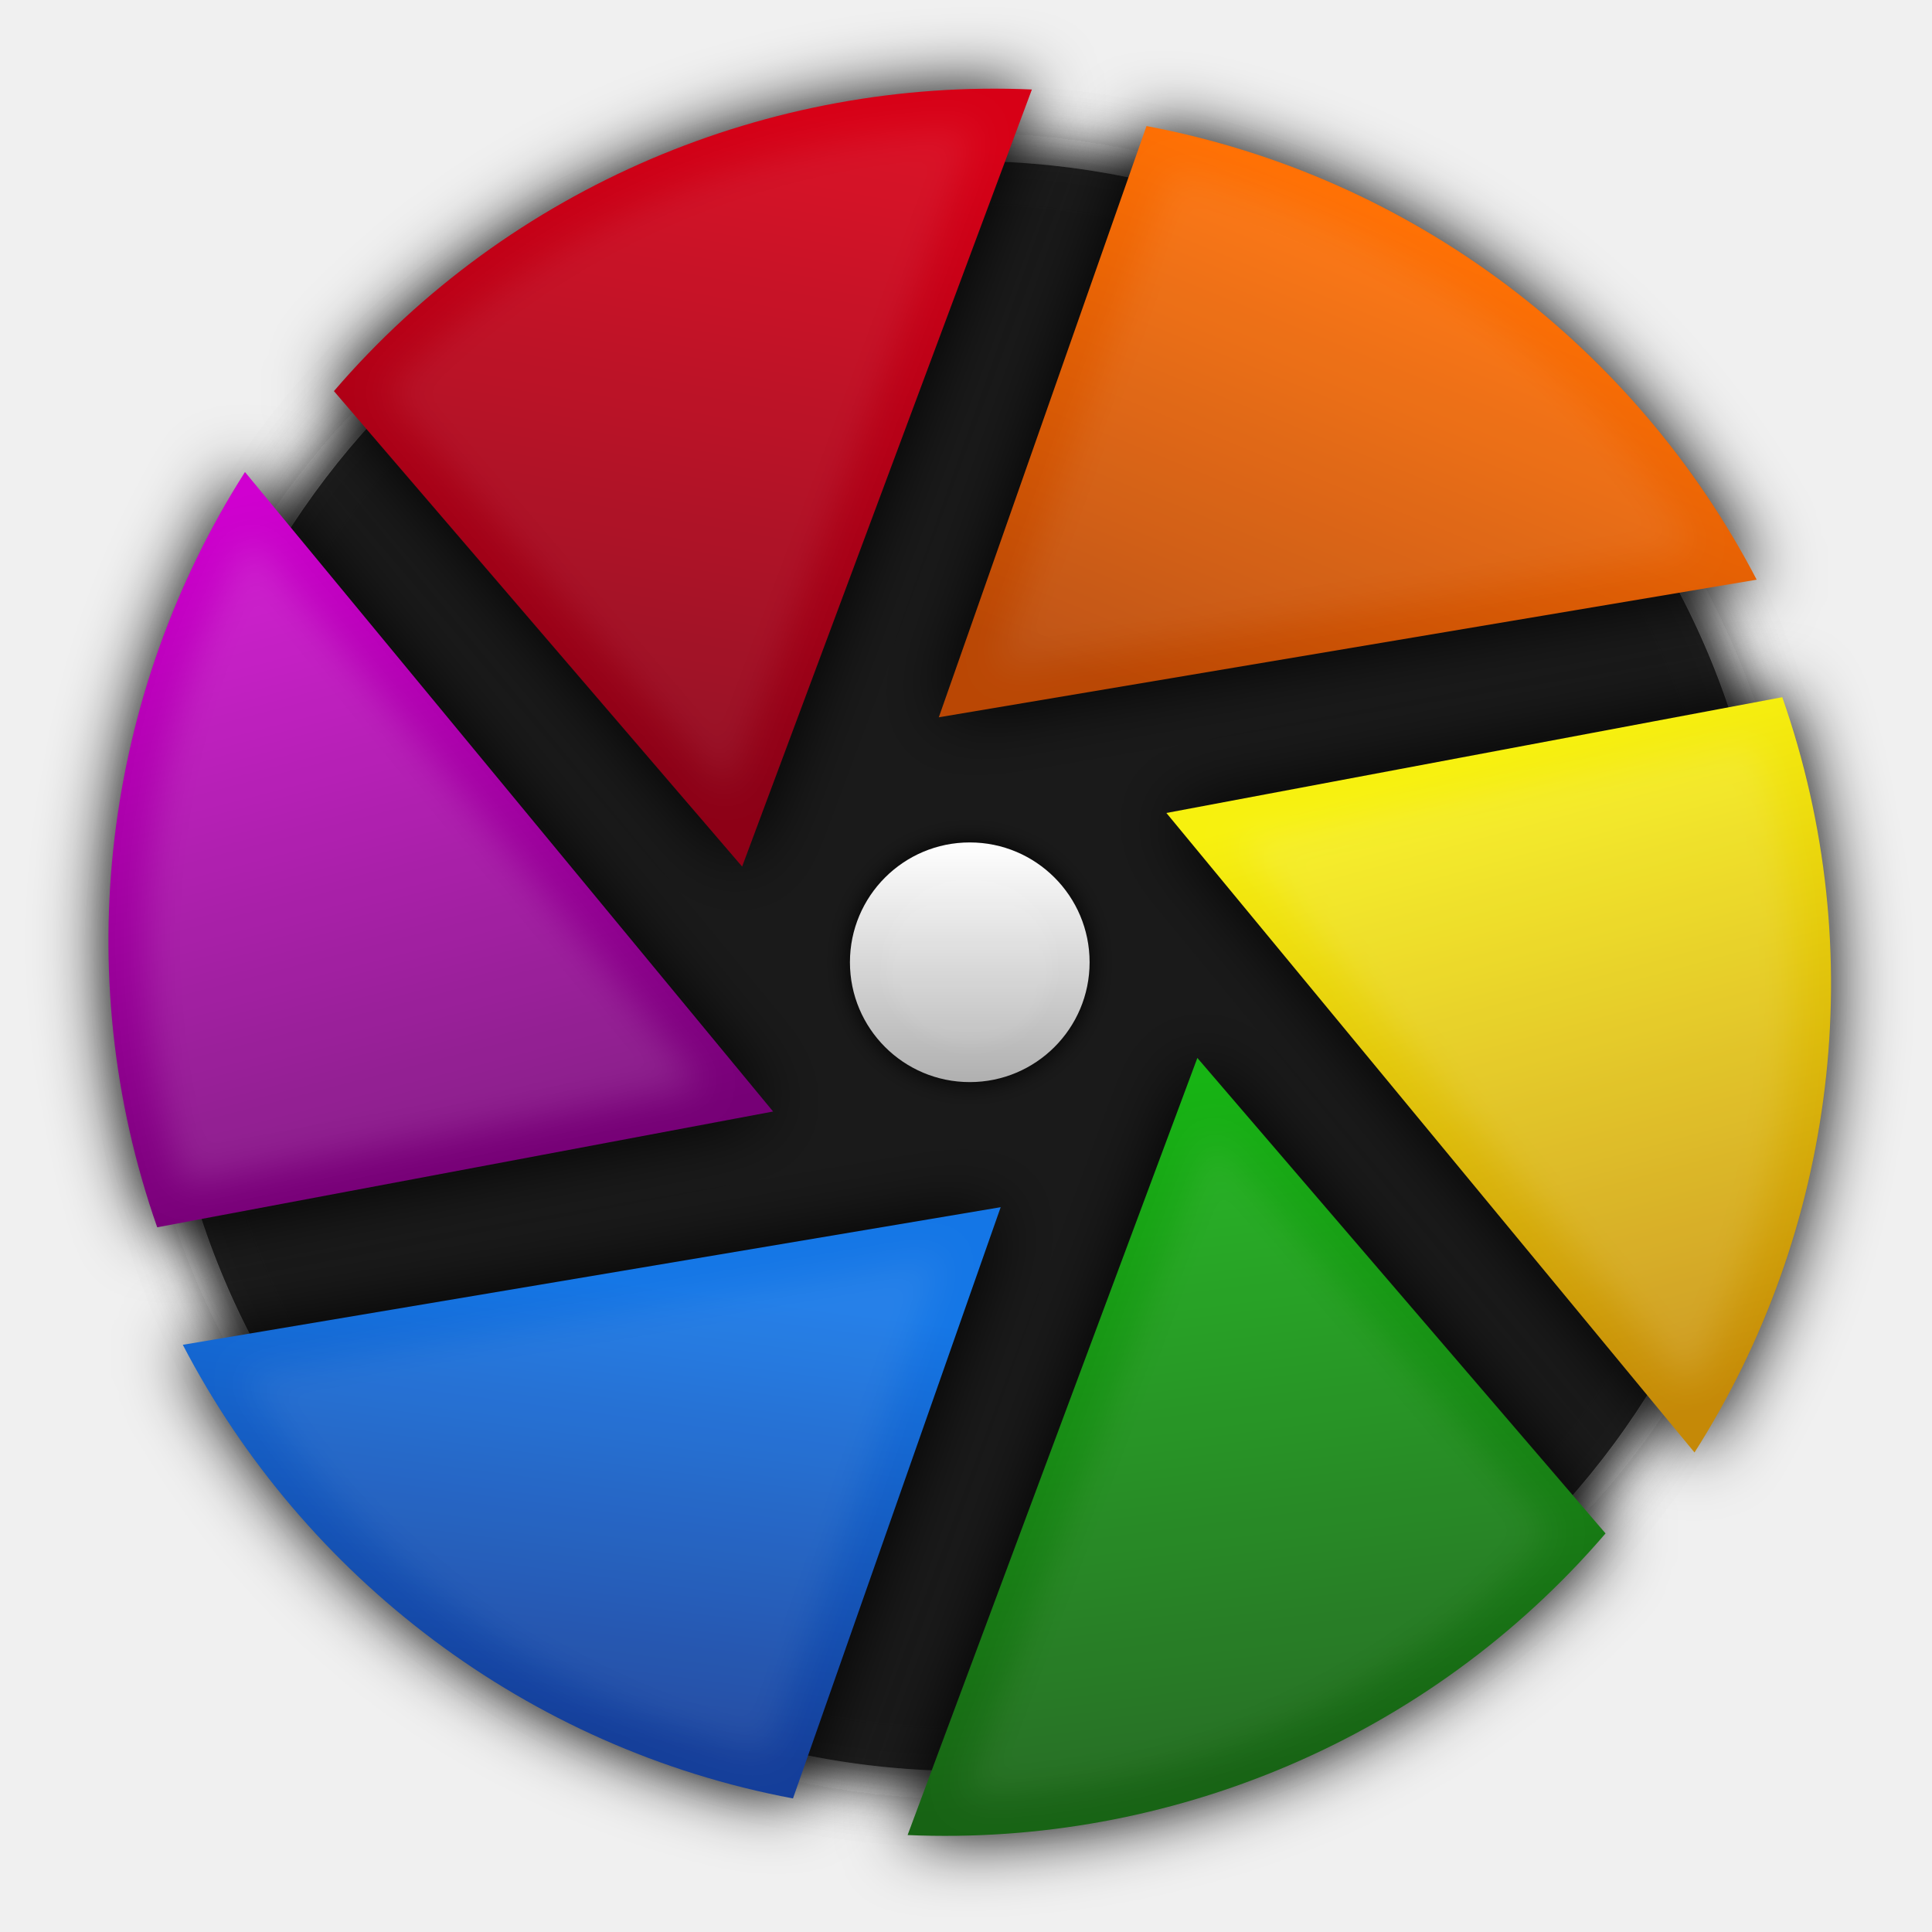
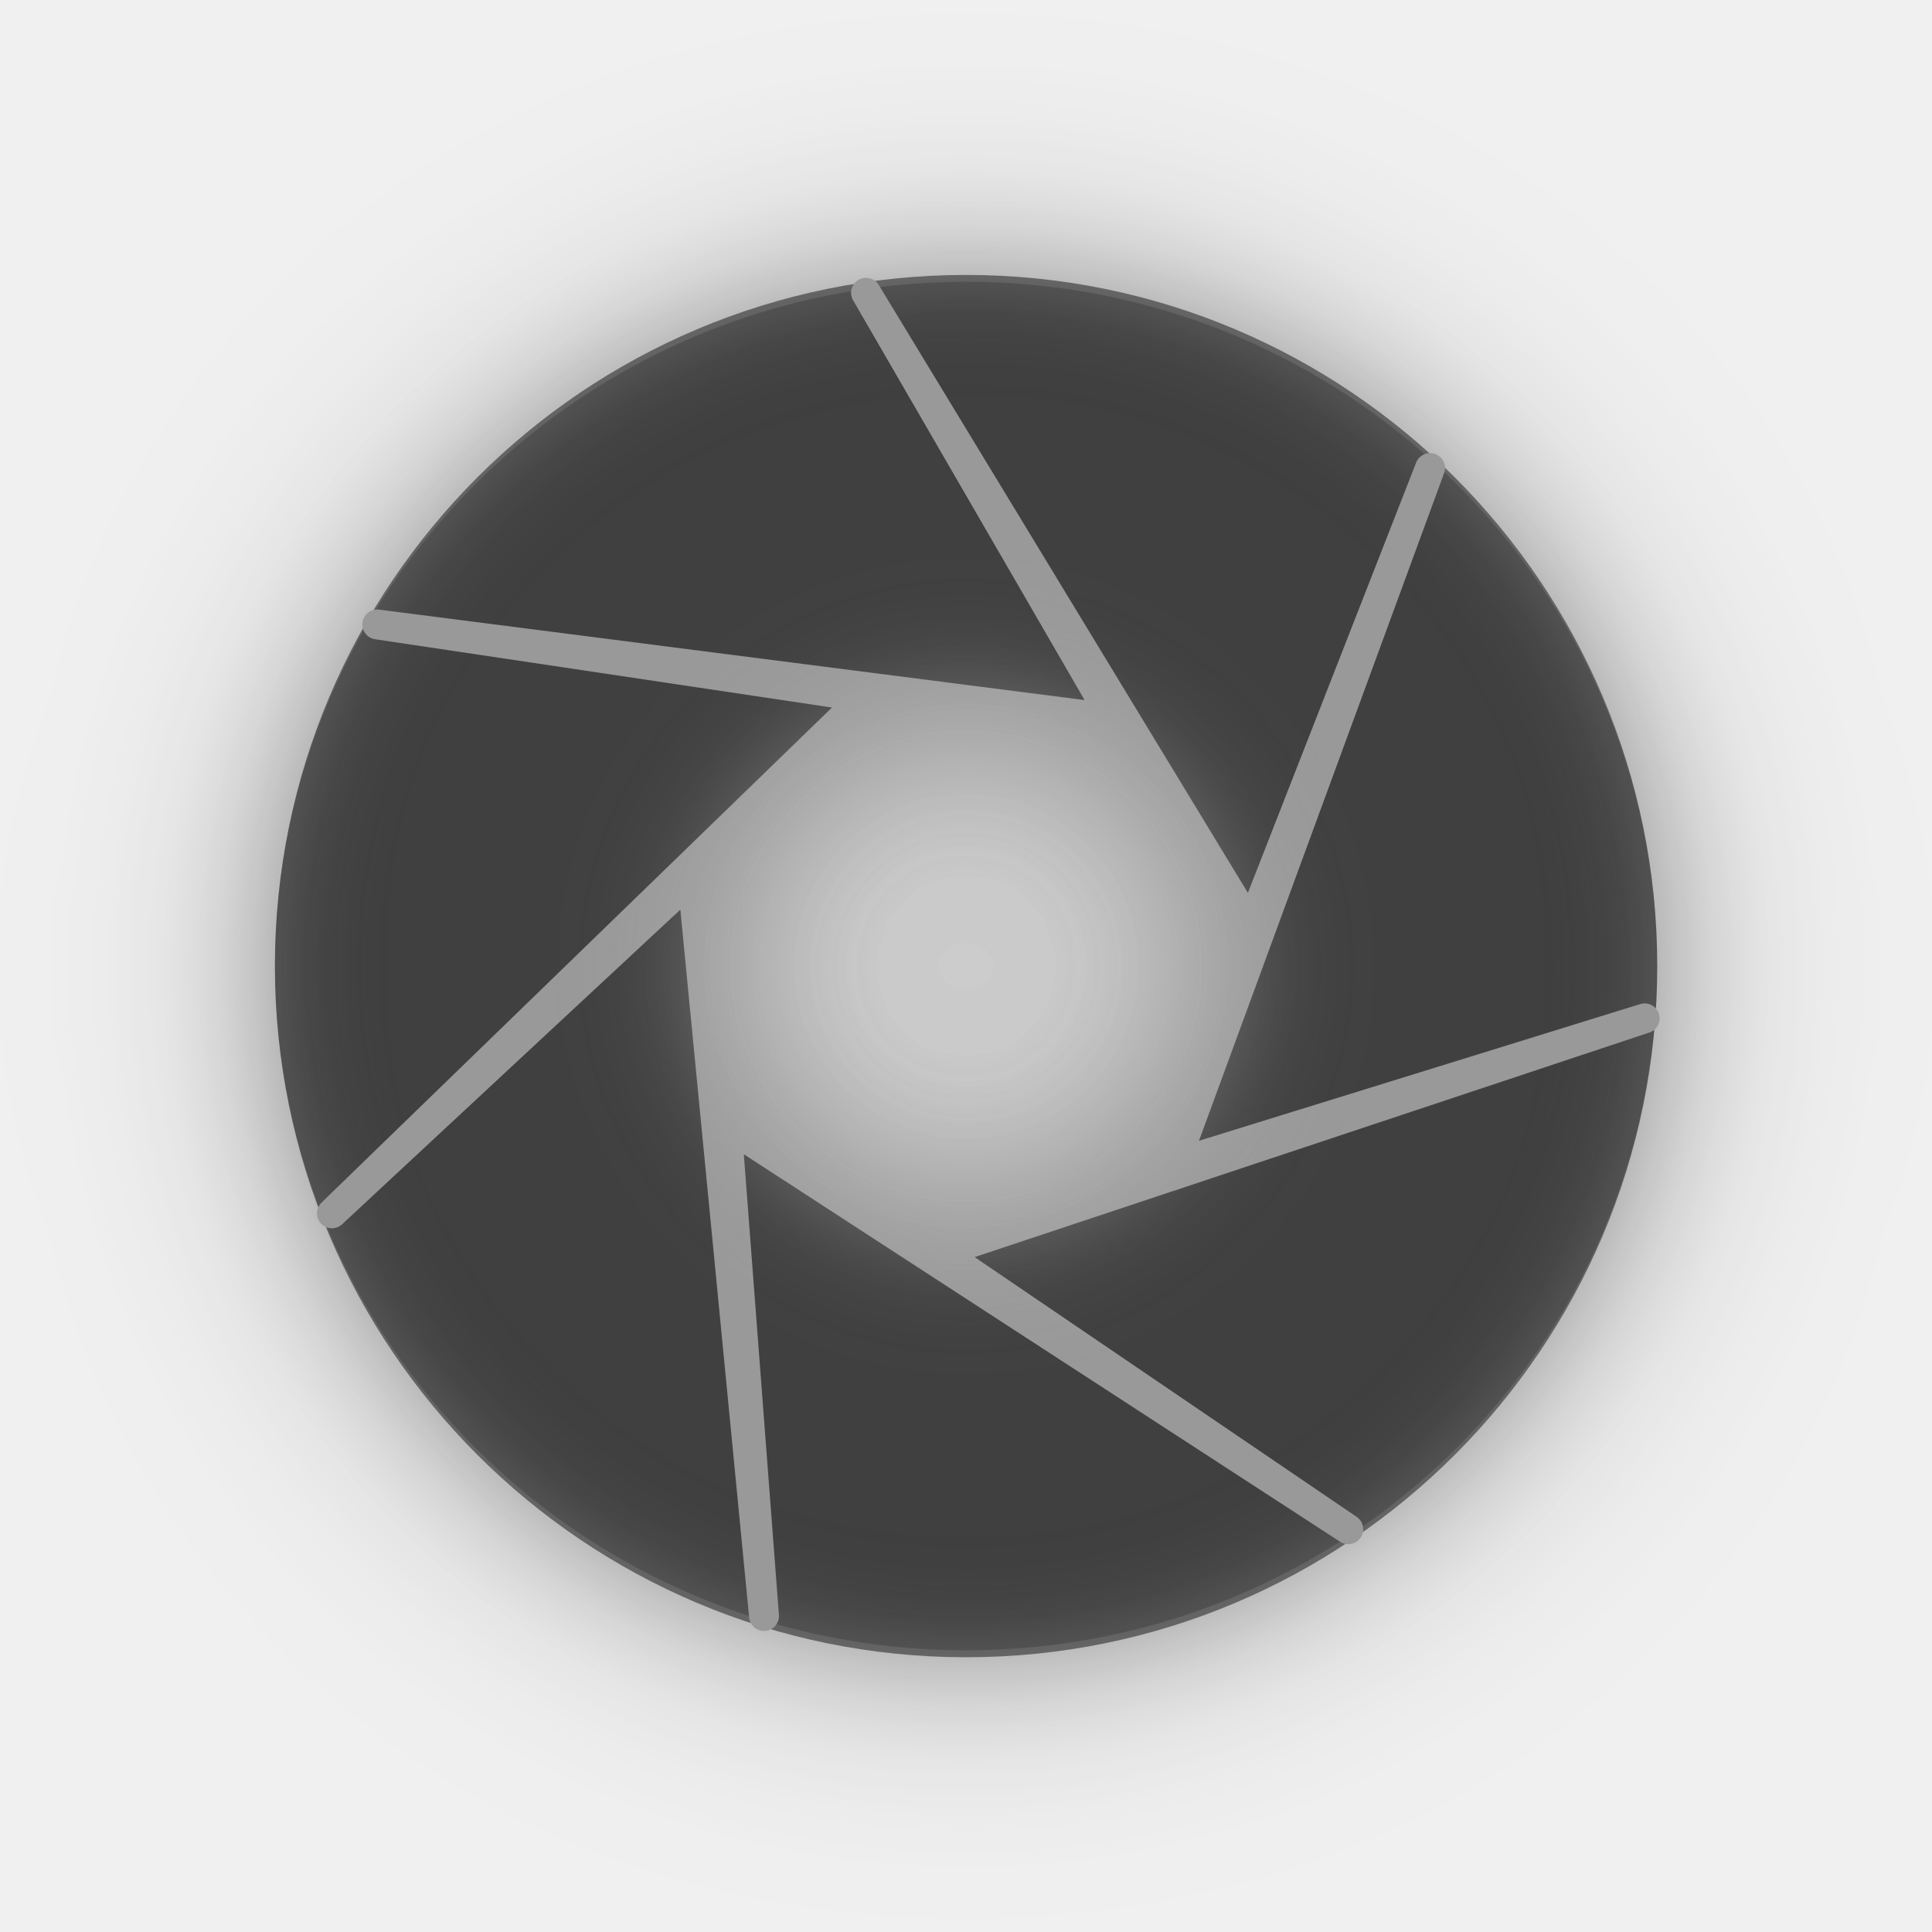
- <svg xmlns="http://www.w3.org/2000/svg" xmlns:xlink="http://www.w3.org/1999/xlink" width="40" height="40" id="svg2" version="1.1">
-   <defs id="defs4">
-     <linearGradient id="linearGradient4206">
-       <stop style="stop-color:#ffffff;stop-opacity:1;" offset="0" id="stop4208" />
-       <stop style="stop-color:#b0b0b0;stop-opacity:1;" offset="1" id="stop4210" />
-     </linearGradient>
-     <linearGradient id="linearGradient4209">
-       <stop style="stop-color:#ffffff;stop-opacity:1;" offset="0" id="stop4211" />
-       <stop style="stop-color:#ffffff;stop-opacity:0;" offset="1" id="stop4213" />
-     </linearGradient>
-     <linearGradient id="linearGradient4163">
-       <stop style="stop-color:#ff7004;stop-opacity:1;" offset="0" id="stop4165" />
-       <stop style="stop-color:#ba4704;stop-opacity:1;" offset="1" id="stop4167" />
-     </linearGradient>
-     <linearGradient id="linearGradient4153">
-       <stop style="stop-color:#d70016;stop-opacity:1;" offset="0" id="stop4155" />
-       <stop style="stop-color:#8d0016;stop-opacity:1;" offset="1" id="stop4157" />
-     </linearGradient>
-     <linearGradient id="linearGradient4143">
-       <stop style="stop-color:#d000d0;stop-opacity:1;" offset="0" id="stop4145" />
-       <stop style="stop-color:#760076;stop-opacity:1;" offset="1" id="stop4147" />
-     </linearGradient>
-     <linearGradient id="linearGradient4133">
-       <stop style="stop-color:#1476e6;stop-opacity:1;" offset="0" id="stop4135" />
-       <stop style="stop-color:#143e9a;stop-opacity:1;" offset="1" id="stop4137" />
-     </linearGradient>
-     <linearGradient id="linearGradient4123">
-       <stop style="stop-color:#17b414;stop-opacity:1;" offset="0" id="stop4125" />
-       <stop style="stop-color:#176314;stop-opacity:1;" offset="1" id="stop4127" />
-     </linearGradient>
-     <linearGradient id="linearGradient4105">
-       <stop style="stop-color:#f7f10e;stop-opacity:1;" offset="0" id="stop4107" />
-       <stop style="stop-color:#c58907;stop-opacity:1;" offset="1" id="stop4109" />
-     </linearGradient>
-     <filter id="filter4107" style="color-interpolation-filters:sRGB">
-       <feGaussianBlur stdDeviation="9" id="feGaussianBlur4109" />
+ <svg xmlns="http://www.w3.org/2000/svg" width="40" height="40" viewBox="0 0 10.583 10.583" version="1.1" id="svg8039">
+   <defs id="defs8036">
+     <filter style="color-interpolation-filters:sRGB;" id="filter9238" x="-0.409" y="-0.409" width="1.818" height="1.818">
+       <feGaussianBlur result="result6" stdDeviation="3" in="SourceGraphic" id="feGaussianBlur9232" />
+       <feColorMatrix values="1 0 0 0 0 0 1 0 0 0 0 0 1 0 0 0 0 0 1 0 " result="result7" in="SourceGraphic" id="feColorMatrix9234" />
+       <feComposite operator="in" in="result6" in2="result7" id="feComposite9236" result="fbSourceGraphic" />
+       <feColorMatrix result="fbSourceGraphicAlpha" in="fbSourceGraphic" values="0 0 0 -1 0 0 0 0 -1 0 0 0 0 -1 0 0 0 0 1 0" id="feColorMatrix183" />
+       <feFlood id="feFlood185" flood-opacity="0.498" flood-color="rgb(0,0,0)" result="flood" in="fbSourceGraphic" />
+       <feComposite in2="fbSourceGraphic" id="feComposite187" in="flood" operator="in" result="composite1" />
+       <feGaussianBlur id="feGaussianBlur189" in="composite1" stdDeviation="3" result="blur" />
+       <feOffset id="feOffset191" dx="0" dy="0" result="offset" />
+       <feComposite in2="offset" id="feComposite193" in="fbSourceGraphic" operator="over" result="fbSourceGraphic" />
+       <feColorMatrix result="fbSourceGraphicAlpha" in="fbSourceGraphic" values="0 0 0 -1 0 0 0 0 -1 0 0 0 0 -1 0 0 0 0 1 0" id="feColorMatrix195" />
+       <feFlood id="feFlood197" flood-opacity="0.498" flood-color="rgb(0,0,0)" result="flood" in="fbSourceGraphic" />
+       <feComposite in2="fbSourceGraphic" id="feComposite199" in="flood" operator="in" result="composite1" />
+       <feGaussianBlur id="feGaussianBlur201" in="composite1" stdDeviation="6" result="blur" />
+       <feOffset id="feOffset203" dx="0" dy="0" result="offset" />
+       <feComposite in2="offset" id="feComposite205" in="fbSourceGraphic" operator="over" result="composite2" />
    </filter>
-     <filter id="filter3902">
-       <feGaussianBlur stdDeviation="9" id="feGaussianBlur3904" />
+     <filter style="color-interpolation-filters:sRGB;" id="filter263" x="-3.932" y="-3.932" width="8.865" height="8.865">
+       <feGaussianBlur stdDeviation="1 1" result="fbSourceGraphic" id="feGaussianBlur261" />
+       <feColorMatrix result="fbSourceGraphicAlpha" in="fbSourceGraphic" values="0 0 0 -1 0 0 0 0 -1 0 0 0 0 -1 0 0 0 0 1 0" id="feColorMatrix265" />
+       <feGaussianBlur id="feGaussianBlur267" stdDeviation="1 1" result="fbSourceGraphic" in="fbSourceGraphic" />
+       <feColorMatrix result="fbSourceGraphicAlpha" in="fbSourceGraphic" values="0 0 0 -1 0 0 0 0 -1 0 0 0 0 -1 0 0 0 0 1 0" id="feColorMatrix269" />
+       <feGaussianBlur id="feGaussianBlur271" stdDeviation="1 1" result="blur" in="fbSourceGraphic" />
+       <feColorMatrix id="feColorMatrix273" values="1 0 0 0 0 0 1 0 0 0 0 0 1 0 0 0 0 0 50 0 " result="colormatrix" />
+       <feComposite in2="fbSourceGraphic" id="feComposite275" in="colormatrix" operator="in" result="fbSourceGraphic" />
+       <feColorMatrix result="fbSourceGraphicAlpha" in="fbSourceGraphic" values="0 0 0 -1 0 0 0 0 -1 0 0 0 0 -1 0 0 0 0 1 0" id="feColorMatrix277" />
+       <feGaussianBlur id="feGaussianBlur279" stdDeviation="1 1" result="blur" in="fbSourceGraphic" />
+       <feColorMatrix id="feColorMatrix281" values="1 0 0 0 0 0 1 0 0 0 0 0 1 0 0 0 0 0 50 0 " result="colormatrix" />
+       <feComposite in2="fbSourceGraphic" id="feComposite283" in="colormatrix" operator="in" />
    </filter>
-     <linearGradient xlink:href="#linearGradient4163" id="linearGradient3885" gradientUnits="userSpaceOnUse" x1="372.859" y1="593.388" x2="318.297" y2="726.388" gradientTransform="matrix(0.07751938,0,0,0.07751938,23.85394,410.2226)" />
-     <linearGradient xlink:href="#linearGradient4105" id="linearGradient3907" gradientUnits="userSpaceOnUse" gradientTransform="matrix(0.03875969,0.06713375,-0.06713375,0.03875969,86.7237,423.7734)" x1="277.627" y1="637.059" x2="454.048" y2="683.489" />
-     <linearGradient xlink:href="#linearGradient4123" id="linearGradient3911" gradientUnits="userSpaceOnUse" gradientTransform="matrix(-0.03875969,0.06713375,-0.06713375,-0.03875969,106.4233,484.9955)" x1="253.838" y1="725.269" x2="401.186" y2="612.484" />
-     <linearGradient xlink:href="#linearGradient4133" id="linearGradient3915" gradientUnits="userSpaceOnUse" gradientTransform="matrix(-0.07751938,0,0,-0.07751938,63.25313,532.667)" x1="326.125" y1="701.766" x2="342.125" y2="581.766" />
-     <linearGradient xlink:href="#linearGradient4143" id="linearGradient3919" gradientUnits="userSpaceOnUse" gradientTransform="matrix(-0.03875969,-0.06713375,0.06713375,-0.03875969,0.3833629,519.1162)" x1="456.976" y1="694.418" x2="273.627" y2="643.987" />
-     <linearGradient xlink:href="#linearGradient4153" id="linearGradient3923" gradientUnits="userSpaceOnUse" gradientTransform="matrix(0.03875969,-0.06713375,0.06713375,0.03875969,-19.31623,457.894)" x1="432.115" y1="650.053" x2="263.694" y2="710.341" />
-     <filter id="filter3999" x="-0.102" width="1.204" y="-0.141" height="1.282">
-       <feGaussianBlur stdDeviation="9.267" id="feGaussianBlur4001" />
-     </filter>
-     <filter id="filter4007" x="-0.119" width="1.239" y="-0.107" height="1.214">
-       <feGaussianBlur stdDeviation="9.267" id="feGaussianBlur4009" />
-     </filter>
-     <filter id="filter4011" x="-0.102" width="1.204" y="-0.141" height="1.282">
-       <feGaussianBlur stdDeviation="9.267" id="feGaussianBlur4013" />
-     </filter>
-     <filter id="filter4015" x="-0.125" width="1.251" y="-0.11" height="1.221">
-       <feGaussianBlur stdDeviation="9.267" id="feGaussianBlur4017" />
-     </filter>
-     <filter id="filter4019" x="-0.119" width="1.239" y="-0.107" height="1.214">
-       <feGaussianBlur stdDeviation="9.267" id="feGaussianBlur4021" />
-     </filter>
-     <linearGradient xlink:href="#linearGradient4206" id="linearGradient4212" x1="256" y1="224" x2="256" y2="288" gradientUnits="userSpaceOnUse" gradientTransform="matrix(0.07751938,0,0,0.07751938,23.70857,451.5998)" />
-     <filter id="filter4245" x="-0.126" width="1.251" y="-0.111" height="1.221">
-       <feGaussianBlur stdDeviation="9.291" id="feGaussianBlur4247" />
-     </filter>
-     <filter id="filter4257" x="-0.118" width="1.235" y="-0.118" height="1.235">
-       <feGaussianBlur stdDeviation="3.136" id="feGaussianBlur4259" />
-     </filter>
-     <filter id="filter4308">
-       <feGaussianBlur stdDeviation="4.831" id="feGaussianBlur4310" />
-     </filter>
-     <filter id="filter4312">
-       <feGaussianBlur stdDeviation="4.819" id="feGaussianBlur4314" />
-     </filter>
-     <filter id="filter4320">
-       <feGaussianBlur stdDeviation="4.825" id="feGaussianBlur4322" />
-     </filter>
-     <filter id="filter4328">
-       <feGaussianBlur stdDeviation="5.057" id="feGaussianBlur4330" />
-     </filter>
-     <filter id="filter4336">
-       <feGaussianBlur stdDeviation="5.057" id="feGaussianBlur4338" />
-     </filter>
-     <filter id="filter4344">
-       <feGaussianBlur stdDeviation="4.822" id="feGaussianBlur4346" />
-     </filter>
-     <filter id="filter4348">
-       <feGaussianBlur stdDeviation="1.758" id="feGaussianBlur4350" />
+     <filter style="color-interpolation-filters:sRGB;" id="filter623" x="-0.409" y="-0.409" width="1.818" height="1.818">
+       <feGaussianBlur stdDeviation="0.4" result="blur" id="feGaussianBlur615" />
+       <feComposite in="SourceGraphic" in2="blur" operator="atop" result="composite1" id="feComposite617" />
+       <feComposite in2="composite1" operator="in" result="composite2" id="feComposite619" />
+       <feComposite in2="composite2" operator="in" result="composite3" id="feComposite621" />
    </filter>
  </defs>
-   <g id="layer3" style="display:inline" transform="translate(-23.47601,-451.5223)">
-     <path style="opacity:0.95;fill:#1a1a1a;fill-opacity:1;stroke:none;filter:url(#filter4107)" id="path3947" d="M 510,287 A 225,225 0 0 1 288.482,511.973 225,225 0 0 1 60.108,293.963 225,225 0 0 1 274.557,62.242 225,225 0 0 1 509.569,273.08" transform="matrix(0.07407407,0,0,0.07407407,22.3649,450.2631)" />
-     <path style="display:inline;opacity:0.95;fill:#1a1a1a;fill-opacity:1;stroke:none;filter:url(#filter3902)" id="path3892" d="M 510,287 A 225,225 0 0 1 288.482,511.973 225,225 0 0 1 60.108,293.963 225,225 0 0 1 274.557,62.242 225,225 0 0 1 509.569,273.08" transform="matrix(0.07407407,0,0,0.07407407,22.3649,450.2631)" />
-     <path d="M 60.143,471.522 A 16.667,16.667 0 0 1 43.734,488.187 16.667,16.667 0 0 1 26.817,472.038 16.667,16.667 0 0 1 42.702,454.874 16.667,16.667 0 0 1 60.111,470.491" id="path3021" style="display:inline;opacity:0.95;fill:#1a1a1a;fill-opacity:1;stroke:none" />
-   </g>
-   <g id="layer9" style="display:inline" transform="translate(-23.47601,-451.5223)">
-     <path id="path3951" d="m 303.203,32.669 -55.469,157.906 218.438,-36.75 C 433.818,91.69 374.213,46.032 303.203,32.669 Z" style="display:inline;fill:#000000;fill-opacity:1;fill-rule:nonzero;stroke:none;filter:url(#filter3999)" transform="matrix(0.07751938,0,0,0.07751938,23.70857,451.5998)" />
-     <path style="display:inline;fill:#000000;fill-opacity:1;fill-rule:nonzero;stroke:none;filter:url(#filter4245)" d="m 473.012,185.213 -164.485,30.916 141.045,170.797 c 37.633,-59.087 47.372,-133.535 23.44,-201.713 z" id="path3953" transform="matrix(0.07751938,0,0,0.07751938,23.70857,451.5998)" />
-     <path id="path3955" d="M 425.809,408.545 316.793,281.554 239.4,489.102 c 69.987,3.048 139.331,-25.742 186.409,-80.557 z" style="display:inline;fill:#000000;fill-opacity:1;fill-rule:nonzero;stroke:none;filter:url(#filter4007)" transform="matrix(0.07751938,0,0,0.07751938,23.70857,451.5998)" />
-     <path style="display:inline;fill:#000000;fill-opacity:1;fill-rule:nonzero;stroke:none;filter:url(#filter4011)" d="M 208.797,479.331 264.266,321.425 45.828,358.175 c 32.354,62.135 91.959,107.793 162.969,121.156 z" id="path3957" transform="matrix(0.07751938,0,0,0.07751938,23.70857,451.5998)" />
-     <path id="path3959" d="M 38.988,326.787 203.473,295.871 62.428,125.073 C 24.795,184.16 15.055,258.609 38.988,326.787 Z" style="display:inline;fill:#000000;fill-opacity:1;fill-rule:nonzero;stroke:none;filter:url(#filter4015)" transform="matrix(0.07751938,0,0,0.07751938,23.70857,451.5998)" />
-     <path style="display:inline;fill:#000000;fill-opacity:1;fill-rule:nonzero;stroke:none;filter:url(#filter4019)" d="M 86.191,103.455 195.207,230.446 272.6,22.898 C 202.612,19.851 133.269,48.64 86.191,103.455 Z" id="path3961" transform="matrix(0.07751938,0,0,0.07751938,23.70857,451.5998)" />
-     <circle id="path4249" style="display:inline;fill:#000000;fill-opacity:1;stroke:none;filter:url(#filter4257)" cx="256" cy="256" r="32" transform="matrix(0.07751938,0,0,0.07751938,23.70857,451.5998)" />
-   </g>
-   <g id="layer2" style="display:inline" transform="translate(-23.47601,-451.5223)">
-     <path style="display:inline;fill:url(#linearGradient3885);fill-opacity:1;fill-rule:nonzero;stroke:none;" d="m 47.213,454.132 -4.3,12.241 16.933,-2.849 c -2.508,-4.817 -7.129,-8.356 -12.633,-9.392 z" id="path3902" />
-     <path id="path3905" d="m 60.376,465.957 -12.751,2.397 10.934,13.24 c 2.917,-4.58 3.672,-10.352 1.817,-15.637 z" style="display:inline;fill:url(#linearGradient3907);fill-opacity:1;fill-rule:nonzero;stroke:none;" />
-     <path style="display:inline;fill:url(#linearGradient3911);fill-opacity:1;fill-rule:nonzero;stroke:none;" d="m 56.717,483.27 -8.451,-9.844 -5.999,16.089 c 5.425,0.236 10.801,-1.995 14.45,-6.245 z" id="path3909" />
-     <path id="path3913" d="m 39.894,488.757 4.3,-12.241 -16.933,2.849 c 2.508,4.817 7.129,8.356 12.633,9.392 z" style="display:inline;fill:url(#linearGradient3915);fill-opacity:1;fill-rule:nonzero;stroke:none;" />
-     <path style="display:inline;fill:url(#linearGradient3919);fill-opacity:1;fill-rule:nonzero;stroke:none;" d="m 26.731,476.932 12.751,-2.397 -10.934,-13.24 c -2.917,4.58 -3.672,10.352 -1.817,15.637 z" id="path3917" />
-     <path id="path3921" d="m 30.39,459.62 8.451,9.844 5.999,-16.089 c -5.425,-0.236 -10.801,1.996 -14.45,6.245 z" style="display:inline;fill:url(#linearGradient3923);fill-opacity:1;fill-rule:nonzero;stroke:none;" />
-     <circle style="fill:url(#linearGradient4212);fill-opacity:1;stroke:none" id="path4204" cx="43.554" cy="471.445" r="2.481" />
-   </g>
-   <g id="layer6" style="display:inline;opacity:0.5" transform="translate(-23.47601,-451.5223)">
-     <path style="display:inline;opacity:0.15;fill:#ffffff;fill-opacity:1;fill-rule:nonzero;stroke:none;filter:url(#filter4312)" d="m 262.75,177.906 c 62.523,-10.733 125.195,-20.604 187.625,-31.875 C 419.72,95.155 367.864,57.206 309.656,44.25 294.021,88.802 278.385,133.354 262.75,177.906 Z" id="path4023" transform="matrix(0.07751938,0,0,0.07751938,23.70857,451.5998)" />
-     <path style="display:inline;opacity:0.25;fill:#ffffff;fill-opacity:1;fill-rule:nonzero;stroke:none;filter:url(#filter4320)" d="m 327.031,222.844 c 40.523,48.788 80.414,98.102 121.406,146.5 28.721,-51.924 35.593,-115.91 17.781,-172.719 -46.396,8.74 -92.792,17.479 -139.188,26.219 z" id="path4025" transform="matrix(0.07751938,0,0,0.07751938,23.70857,451.5998)" />
-     <path style="display:inline;opacity:0.15;fill:#ffffff;fill-opacity:1;fill-rule:nonzero;stroke:none;filter:url(#filter4336)" d="m 253.688,479.312 c 59.786,-1.051 118.43,-27.005 158.75,-70.875 -30.74,-35.833 -61.479,-71.667 -92.219,-107.5 -22.177,59.458 -44.354,118.917 -66.531,178.375 z" id="path4027" transform="matrix(0.07751938,0,0,0.07751938,23.70857,451.5998)" />
-     <path style="display:inline;opacity:0.15;fill:#ffffff;fill-opacity:1;fill-rule:nonzero;stroke:none;filter:url(#filter4344)" d="M 61.438,365.688 C 92.011,416.624 143.953,454.726 202.344,467.75 217.979,423.198 233.615,378.646 249.25,334.094 186.646,344.625 124.042,355.156 61.438,365.688 Z" id="path4029" transform="matrix(0.07751938,0,0,0.07751938,23.70857,451.5998)" />
-     <path style="display:inline;opacity:0.25;fill:#ffffff;fill-opacity:1;fill-rule:nonzero;stroke:none;filter:url(#filter4308)" d="M 63.25,143.219 C 34.737,195.071 28.061,258.839 45.781,315.375 c 46.417,-8.74 92.833,-17.479 139.25,-26.219 -40.438,-48.938 -80.875,-97.875 -121.312,-146.812 l -0.469,0.875 z" id="path4031" transform="matrix(0.07751938,0,0,0.07751938,23.70857,451.5998)" />
-     <path style="display:inline;opacity:0.15;fill:#ffffff;fill-opacity:1;fill-rule:nonzero;stroke:none;filter:url(#filter4328)" d="m 257.719,32.719 c -59.398,1.052 -117.93,27.161 -158.188,70.812 30.75,35.844 61.5,71.688 92.25,107.531 22.177,-59.458 44.354,-118.917 66.531,-178.375 l -0.594,0.031 z" id="path4033" transform="matrix(0.07751938,0,0,0.07751938,23.70857,451.5998)" />
-     <path style="display:inline;opacity:0.15;fill:#ffffff;fill-opacity:1;stroke:none;filter:url(#filter4348)" d="m 254.781,234.031 c -17.879,-0.186 -28.235,25.629 -14.562,37.5 10.37,10.67 31.407,7.507 36.219,-7.156 5.242,-12.604 -3.314,-29.036 -17.281,-30.156 -1.451,-0.203 -2.911,-0.282 -4.375,-0.188 z" id="path4214" transform="matrix(0.07751938,0,0,0.07751938,23.70857,451.5998)" />
+   <g id="layer1">
+     <circle style="fill:#808080;stroke:none;stroke-width:0.032;paint-order:stroke fill markers" id="path8458" cx="5.292" cy="5.292" r="3.786" />
+     <ellipse style="opacity:0.635;fill:#1a1a1a;stroke:none;stroke-width:1.553;stroke-dasharray:none;paint-order:stroke fill markers;filter:url(#filter9238)" id="path9126" cx="88.06" cy="114.657" rx="35.204" ry="35.204" transform="matrix(0.107541,0,0,0.1064787,-4.178392,-6.916866)" />
+     <path style="fill:#999999;stroke:#999999;stroke-width:2.397;stroke-linecap:round;stroke-linejoin:round;stroke-dasharray:none;paint-order:markers stroke fill" id="path8564" d="M 60.491,94.782 10.636,62.383 13.635,101.743 7.882,42.564 -21.021,69.449 21.66,28.053 -17.381,22.219 41.595,29.779 21.815,-4.383 52.675,46.44 67.051,9.676 46.558,65.491 84.264,53.809 27.848,72.586 Z" transform="matrix(0.06830012,0,0,0.06830012,3.253837,1.903047)" />
+     <circle style="fill:#cccccc;stroke-width:0.59;stroke-linecap:round;paint-order:stroke fill markers;filter:url(#filter623)" id="path337" cx="5.292" cy="5.292" r="1.174" transform="matrix(1.575941,0,0,1.575941,-3.047686,-3.047686)" />
  </g>
</svg>
